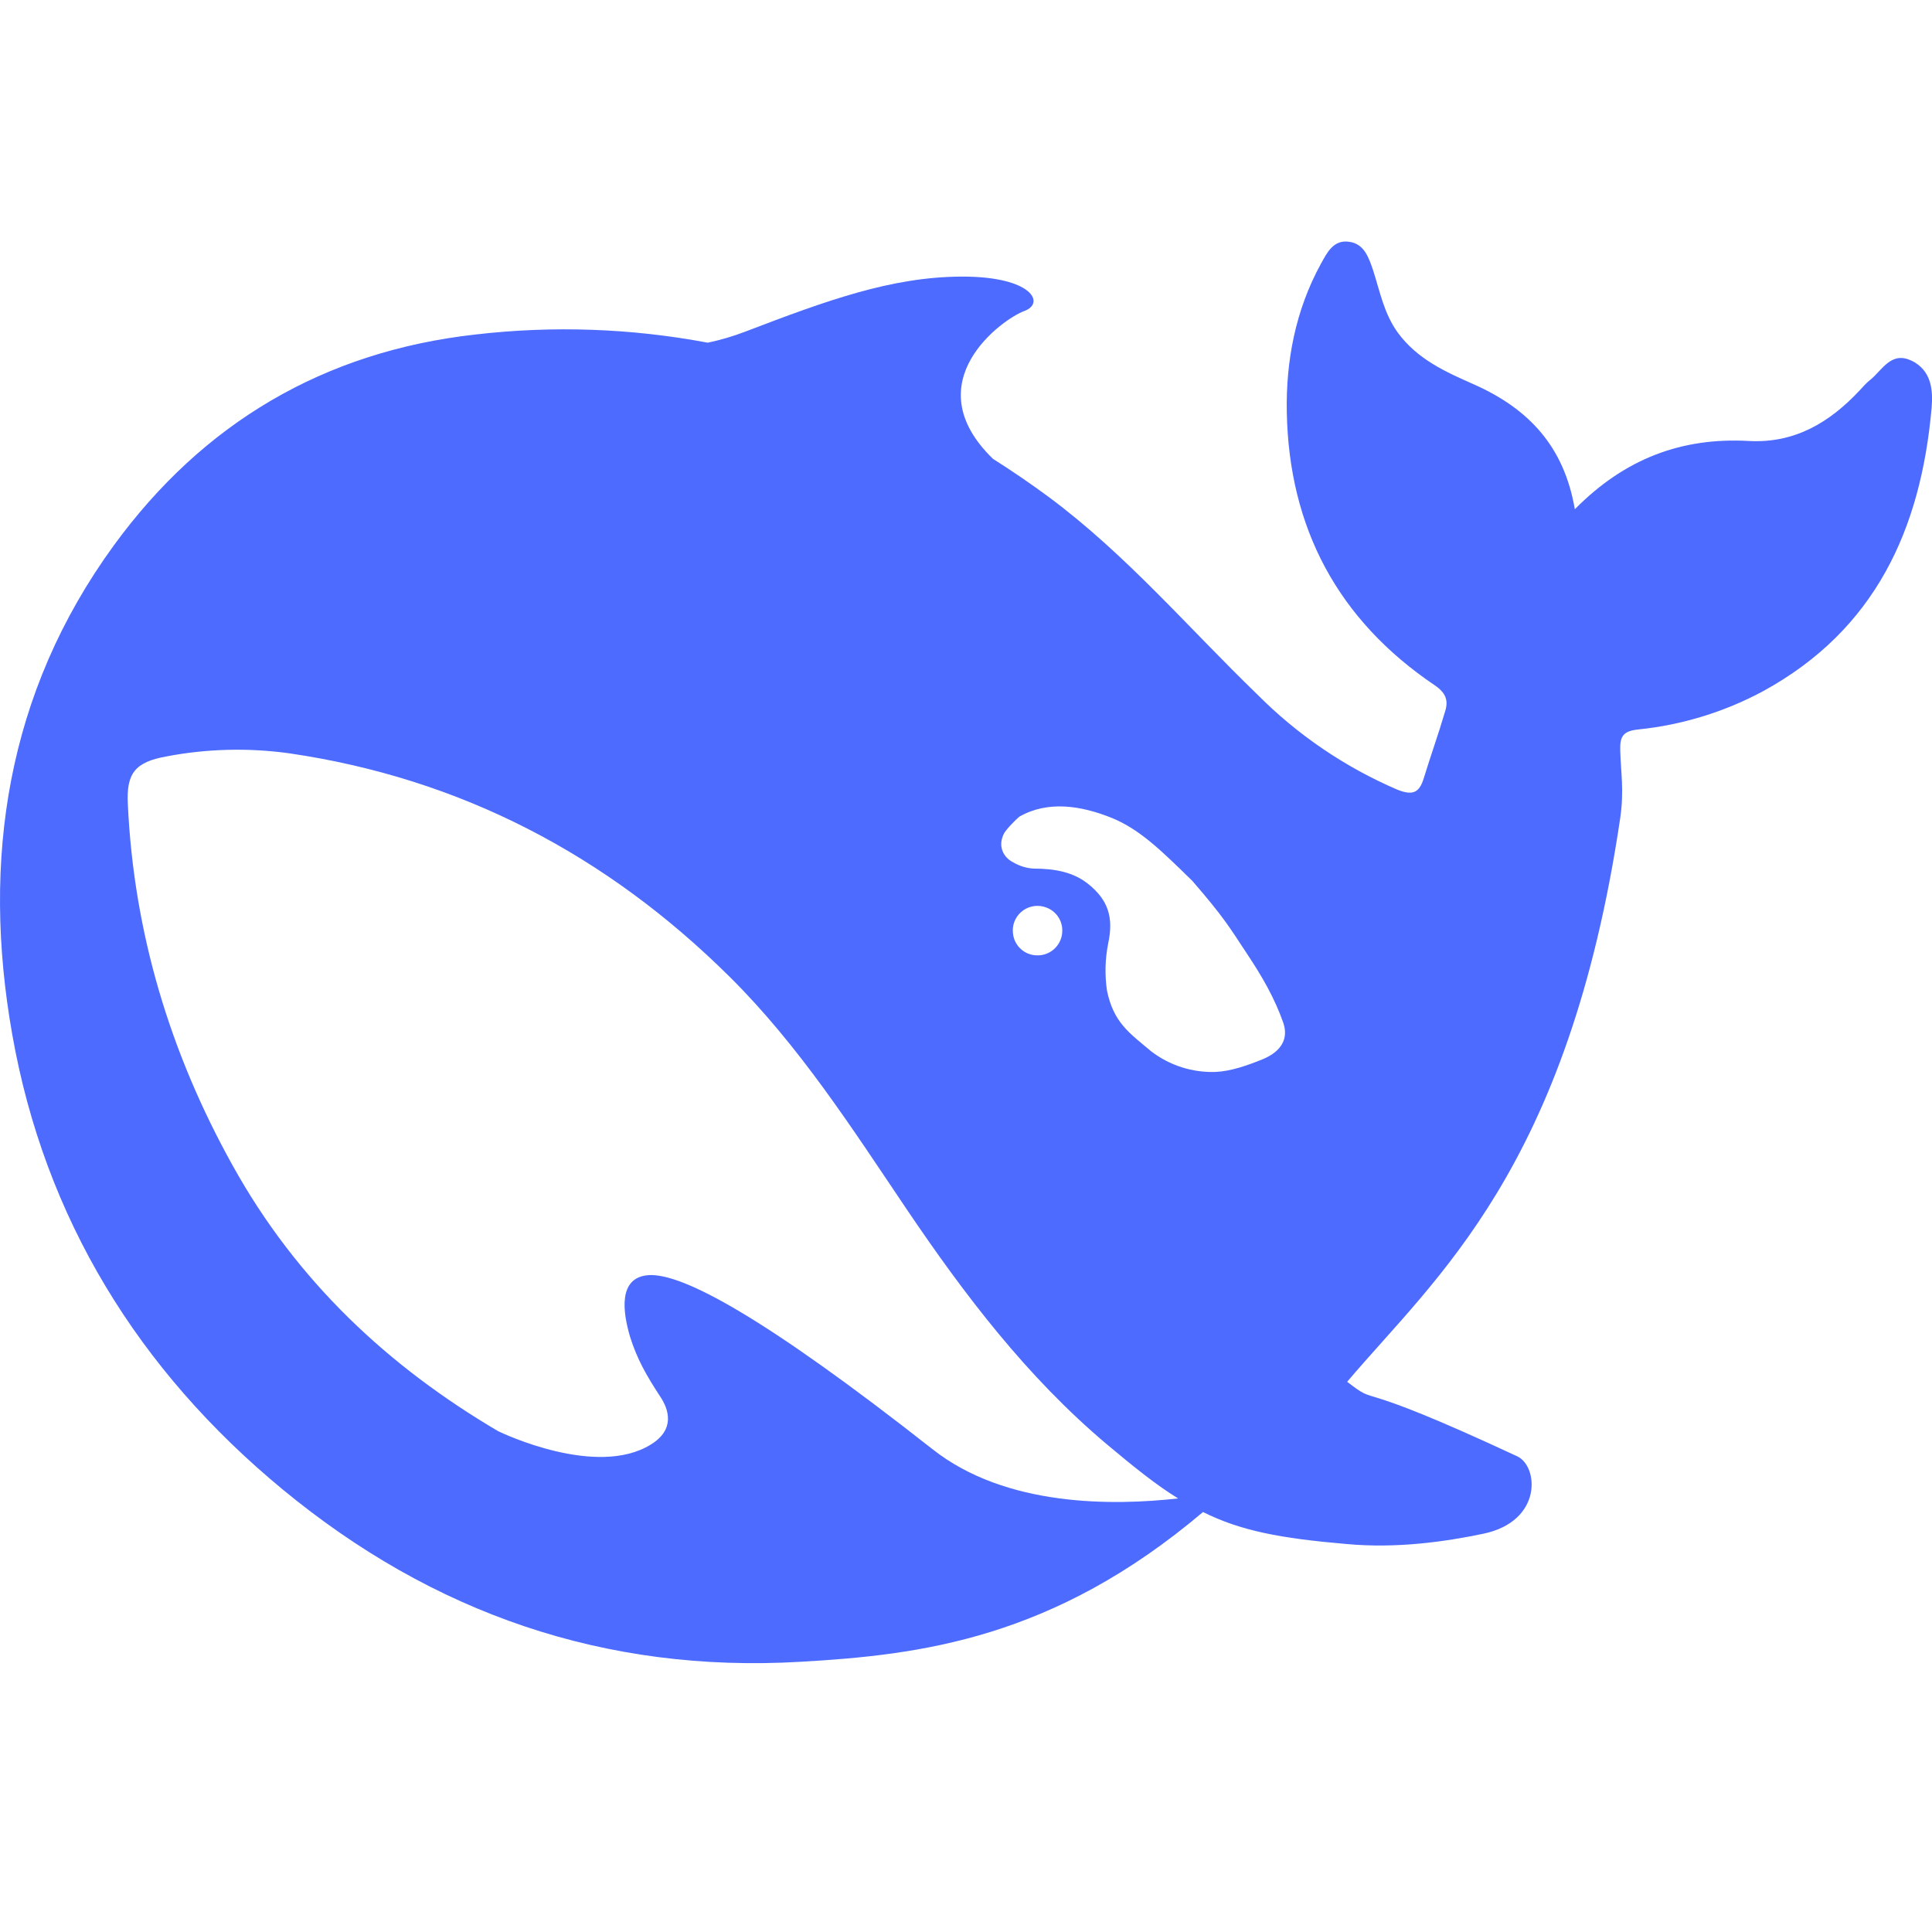
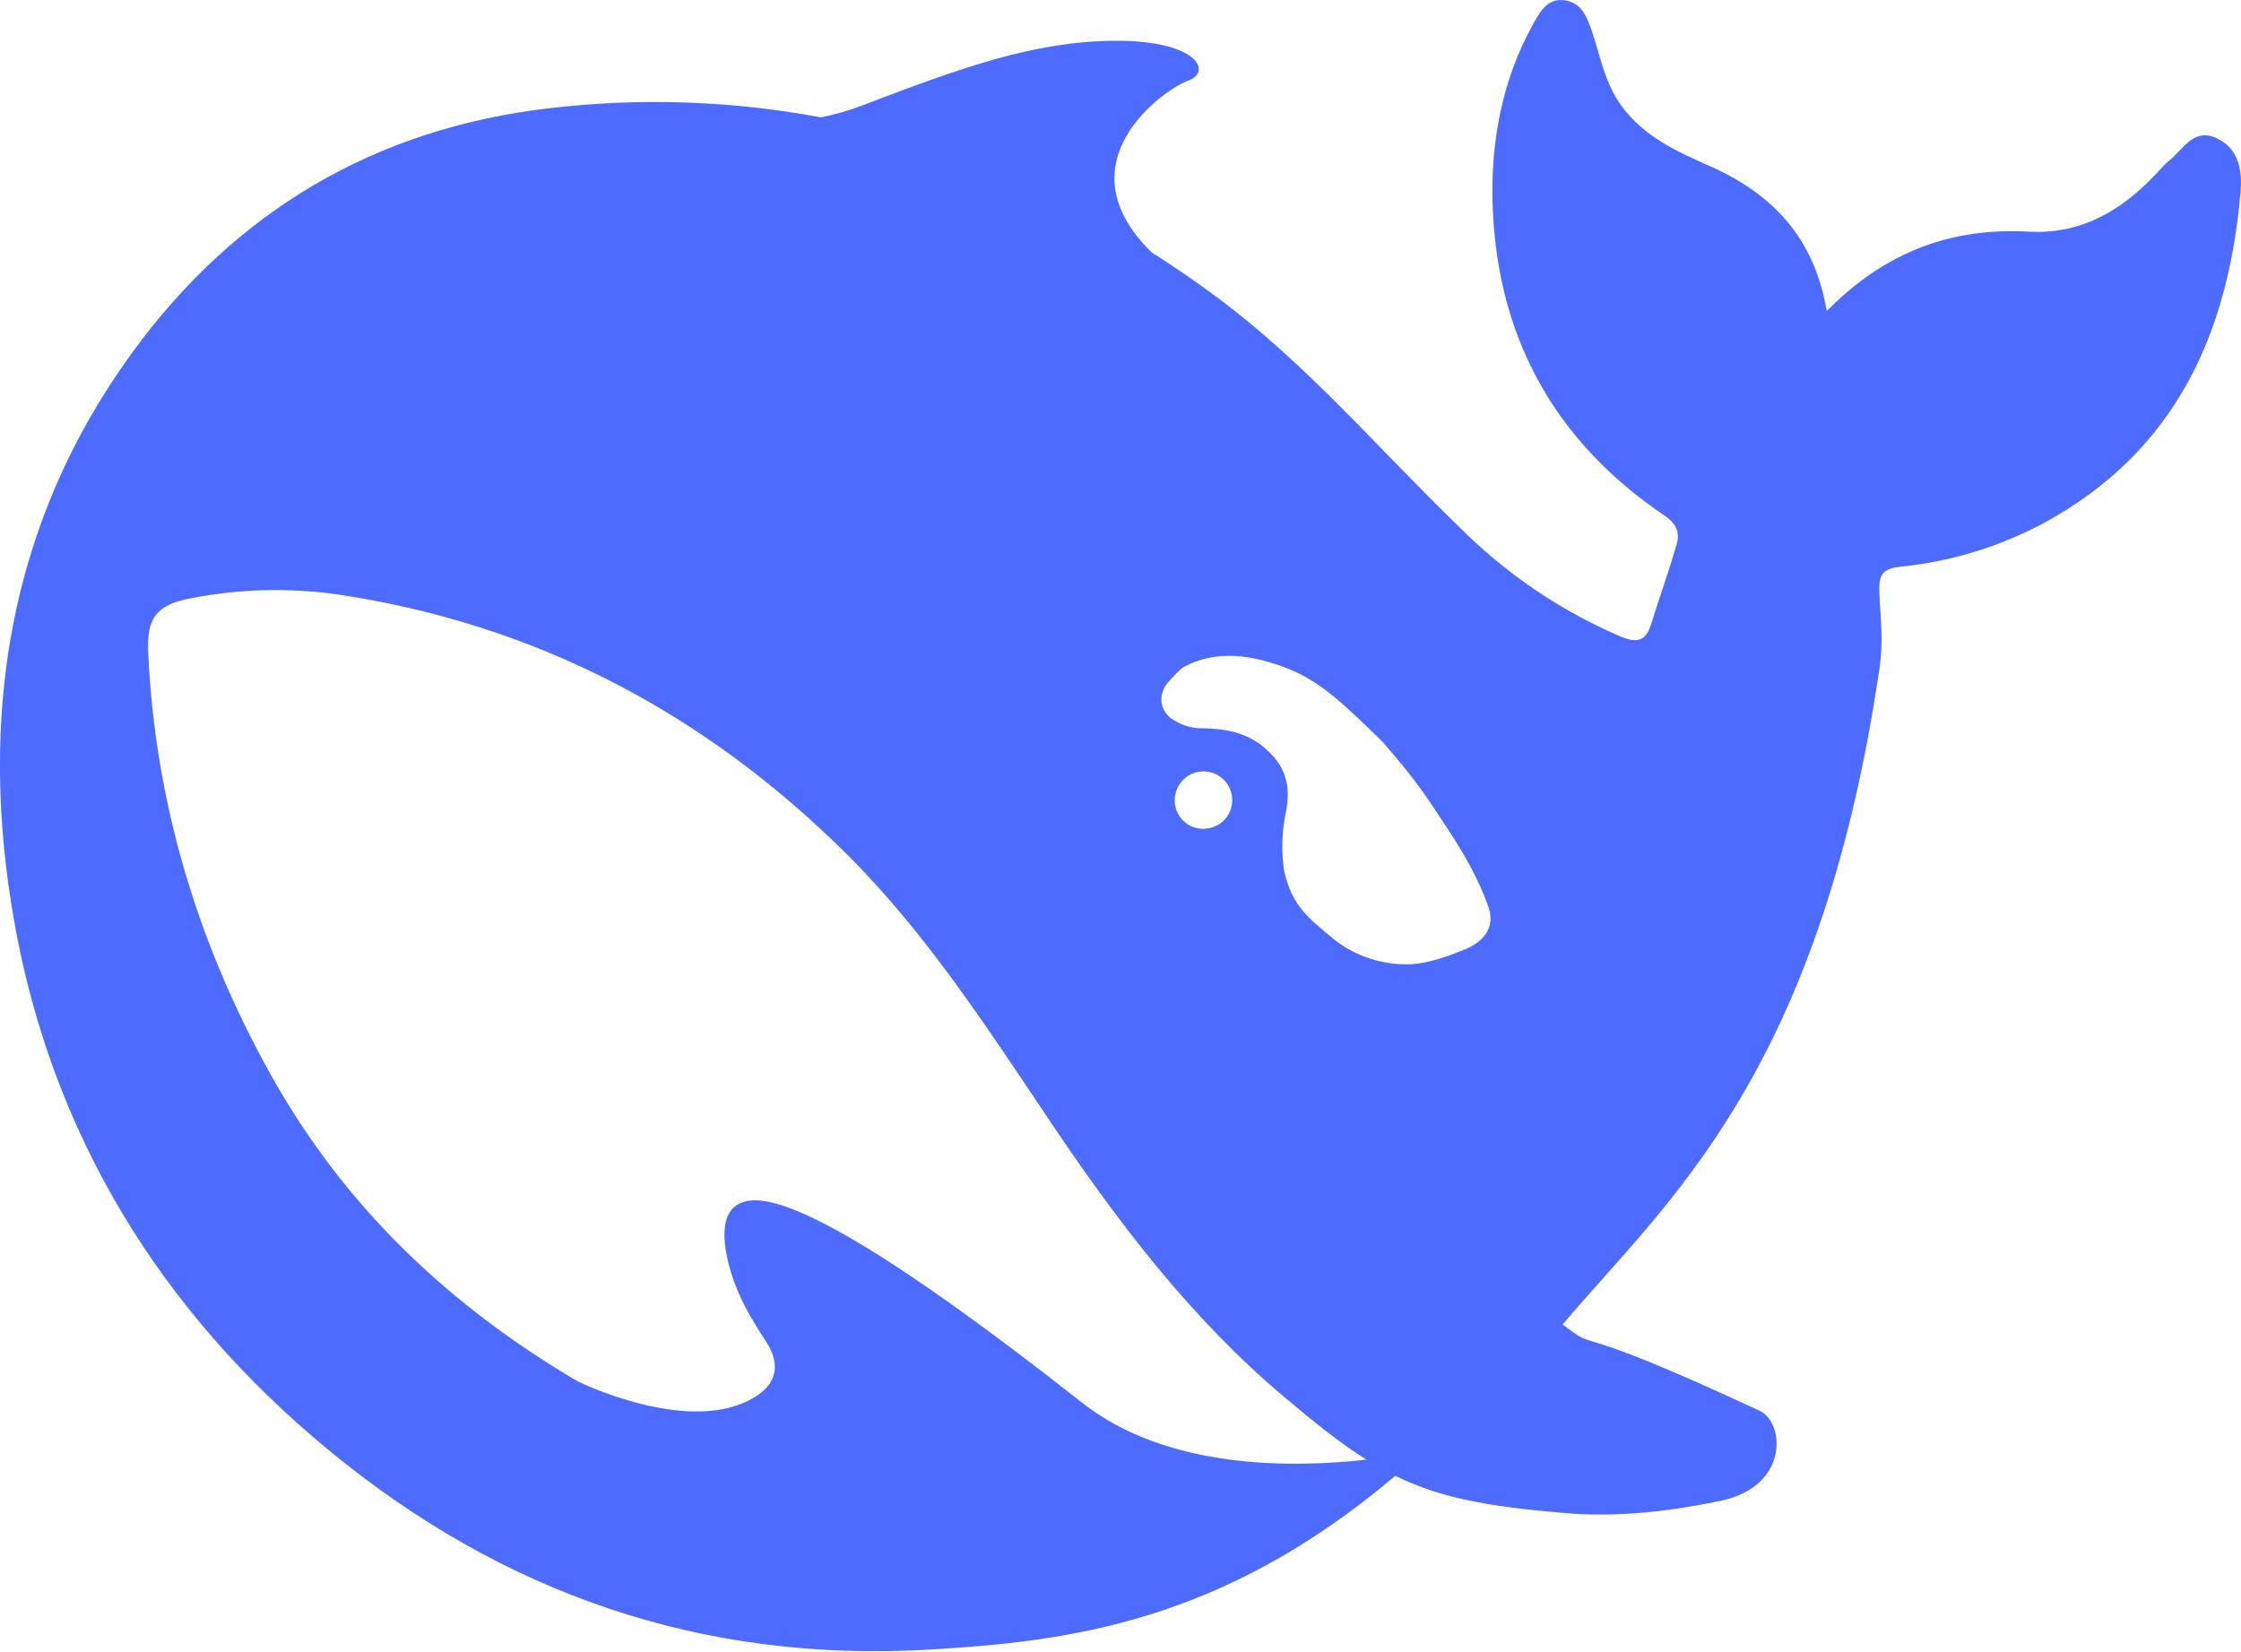
- <svg xmlns="http://www.w3.org/2000/svg" height="1em" style="flex:none;line-height:1" viewBox="0 0 24 24" width="1em">
-   <path d="M23.748 4.482c-.254-.124-.364.113-.512.234-.051.039-.094.09-.137.136-.372.397-.806.657-1.373.626-.829-.046-1.537.214-2.163.848-.133-.782-.575-1.248-1.247-1.548-.352-.156-.708-.311-.955-.65-.172-.241-.219-.51-.305-.774-.055-.16-.11-.323-.293-.35-.2-.031-.278.136-.356.276-.313.572-.434 1.202-.422 1.84.027 1.436.633 2.58 1.838 3.393.137.093.172.187.129.323-.082.28-.18.552-.266.833-.055.179-.137.217-.329.14a5.526 5.526 0 01-1.736-1.18c-.857-.828-1.631-1.742-2.597-2.458a11.365 11.365 0 00-.689-.471c-.985-.957.13-1.743.388-1.836.27-.098.093-.432-.779-.428-.872.004-1.67.295-2.687.684a3.055 3.055 0 01-.465.137 9.597 9.597 0 00-2.883-.102c-1.885.21-3.39 1.102-4.497 2.623C.082 8.606-.231 10.684.152 12.85c.403 2.284 1.569 4.175 3.36 5.653 1.858 1.533 3.997 2.284 6.438 2.14 1.482-.085 3.133-.284 4.994-1.86.47.234.962.327 1.78.397.63.059 1.236-.03 1.705-.128.735-.156.684-.837.419-.961-2.155-1.004-1.682-.595-2.113-.926 1.096-1.296 2.746-2.642 3.392-7.003.05-.347.007-.565 0-.845-.004-.17.035-.237.23-.256a4.173 4.173 0 001.545-.475c1.396-.763 1.96-2.015 2.093-3.517.02-.23-.004-.467-.247-.588zM11.581 18c-2.089-1.642-3.102-2.183-3.52-2.16-.392.024-.321.471-.235.763.09.288.207.486.371.739.114.167.192.416-.113.603-.673.416-1.842-.14-1.897-.167-1.361-.802-2.5-1.86-3.301-3.307-.774-1.393-1.224-2.887-1.298-4.482-.02-.386.093-.522.477-.592a4.696 4.696 0 011.529-.039c2.132.312 3.946 1.265 5.468 2.774.868.86 1.525 1.887 2.202 2.891.72 1.066 1.494 2.082 2.48 2.914.348.292.625.514.891.677-.802.09-2.14.11-3.054-.614zm1-6.44a.306.306 0 01.415-.287.302.302 0 01.2.288.306.306 0 01-.31.307.303.303 0 01-.304-.308zm3.11 1.596c-.2.081-.399.151-.59.16a1.245 1.245 0 01-.798-.254c-.274-.23-.47-.358-.552-.758a1.73 1.73 0 01.016-.588c.07-.327-.008-.537-.239-.727-.187-.156-.426-.199-.688-.199a.559.559 0 01-.254-.078c-.11-.054-.2-.19-.114-.358.028-.054.16-.186.192-.21.356-.202.767-.136 1.146.016.352.144.618.408 1.001.782.391.451.462.576.685.914.176.265.336.537.445.848.067.195-.019.354-.25.452z" fill="#4D6BFE" />
+ <svg xmlns="http://www.w3.org/2000/svg" fill="none" viewBox="4 7 23.75 17.5">
+   <path d="m27.501 8.469c-.252-.123-.36.111-.508.23-.05.04-.093.09-.135.135-.368.395-.797.652-1.358.621-.821-.045-1.521.213-2.14.842-.132-.776-.57-1.238-1.235-1.535-.349-.155-.701-.309-.944-.645-.171-.238-.217-.504-.303-.765-.054-.159-.108-.32-.29-.348-.197-.031-.274.135-.352.273-.31.567-.43 1.192-.419 1.825.028 1.421.628 2.554 1.82 3.36.136.093.17.186.128.321-.081.278-.178.547-.264.824-.054.178-.135.217-.324.14a5.448 5.448 0 0 1 -1.719-1.169c-.848-.82-1.614-1.726-2.57-2.435-.225-.166-.449-.32-.681-.467-.976-.95.128-1.729.383-1.82.267-.096.093-.428-.77-.424s-1.653.293-2.659.677a2.782 2.782 0 0 1 -.46.135 9.554 9.554 0 0 0 -2.853-.1c-1.866.21-3.356 1.092-4.452 2.6-1.315 1.81-1.625 3.87-1.246 6.018.399 2.261 1.552 4.136 3.326 5.601 1.837 1.518 3.955 2.262 6.37 2.12 1.466-.085 3.1-.282 4.942-1.842.465.23.952.322 1.762.392.623.059 1.223-.031 1.687-.127.728-.154.677-.828.414-.953-2.132-.994-1.665-.59-2.09-.916 1.084-1.285 2.717-2.619 3.356-6.94.05-.343.007-.558 0-.837-.004-.168.034-.235.228-.254a4.084 4.084 0 0 0 1.529-.47c1.382-.757 1.938-1.997 2.07-3.485.02-.227-.004-.463-.243-.582zm-12.041 13.391c-2.067-1.627-3.07-2.162-3.483-2.138-.387.021-.318.465-.233.754.089.285.205.482.368.732.113.166.19.414-.112.598-.666.414-1.823-.139-1.878-.166-1.347-.793-2.473-1.842-3.267-3.276-.765-1.38-1.21-2.861-1.284-4.441-.02-.383.093-.518.472-.586a4.692 4.692 0 0 1 1.514-.04c2.109.31 3.905 1.255 5.41 2.749.86.853 1.51 1.871 2.18 2.865.711 1.057 1.478 2.063 2.454 2.887.343.289.619.51.881.672-.792.088-2.117.107-3.022-.61zm.99-6.38a.304.304 0 1 1 .609 0c0 .17-.136.304-.306.304a.3.3 0 0 1 -.303-.305zm3.077 1.581c-.197.08-.394.15-.584.159a1.246 1.246 0 0 1 -.79-.252c-.27-.227-.463-.354-.546-.752a1.752 1.752 0 0 1 .016-.582c.07-.324-.008-.531-.235-.72-.187-.155-.422-.196-.682-.196a.551.551 0 0 1 -.252-.078c-.108-.055-.197-.19-.112-.356.027-.053.159-.183.19-.207.352-.201.758-.135 1.134.016.349.142.611.404.99.773.388.448.457.573.678.906.174.264.333.534.441.842.066.192-.02.35-.248.448z" fill="#4d6bfe" />
</svg>
